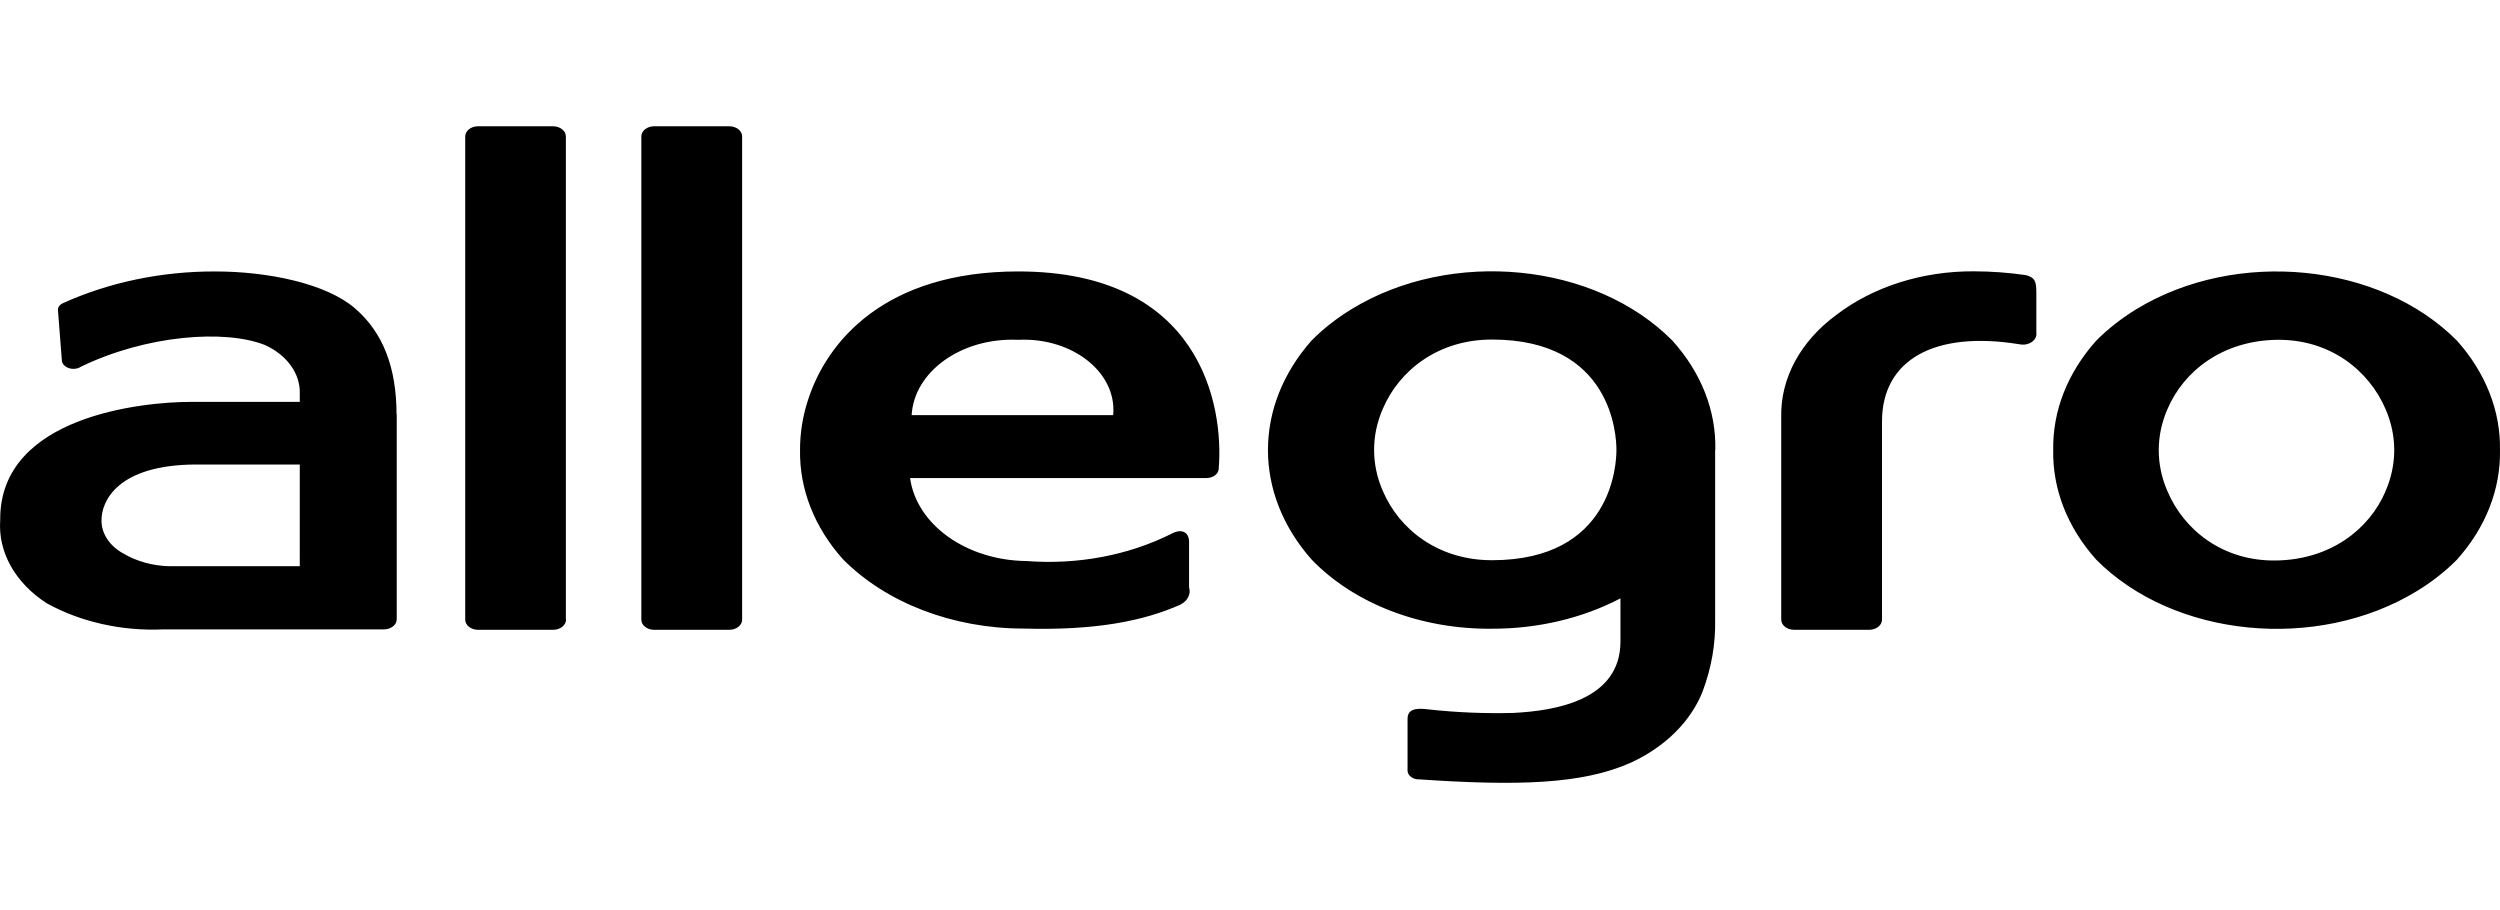
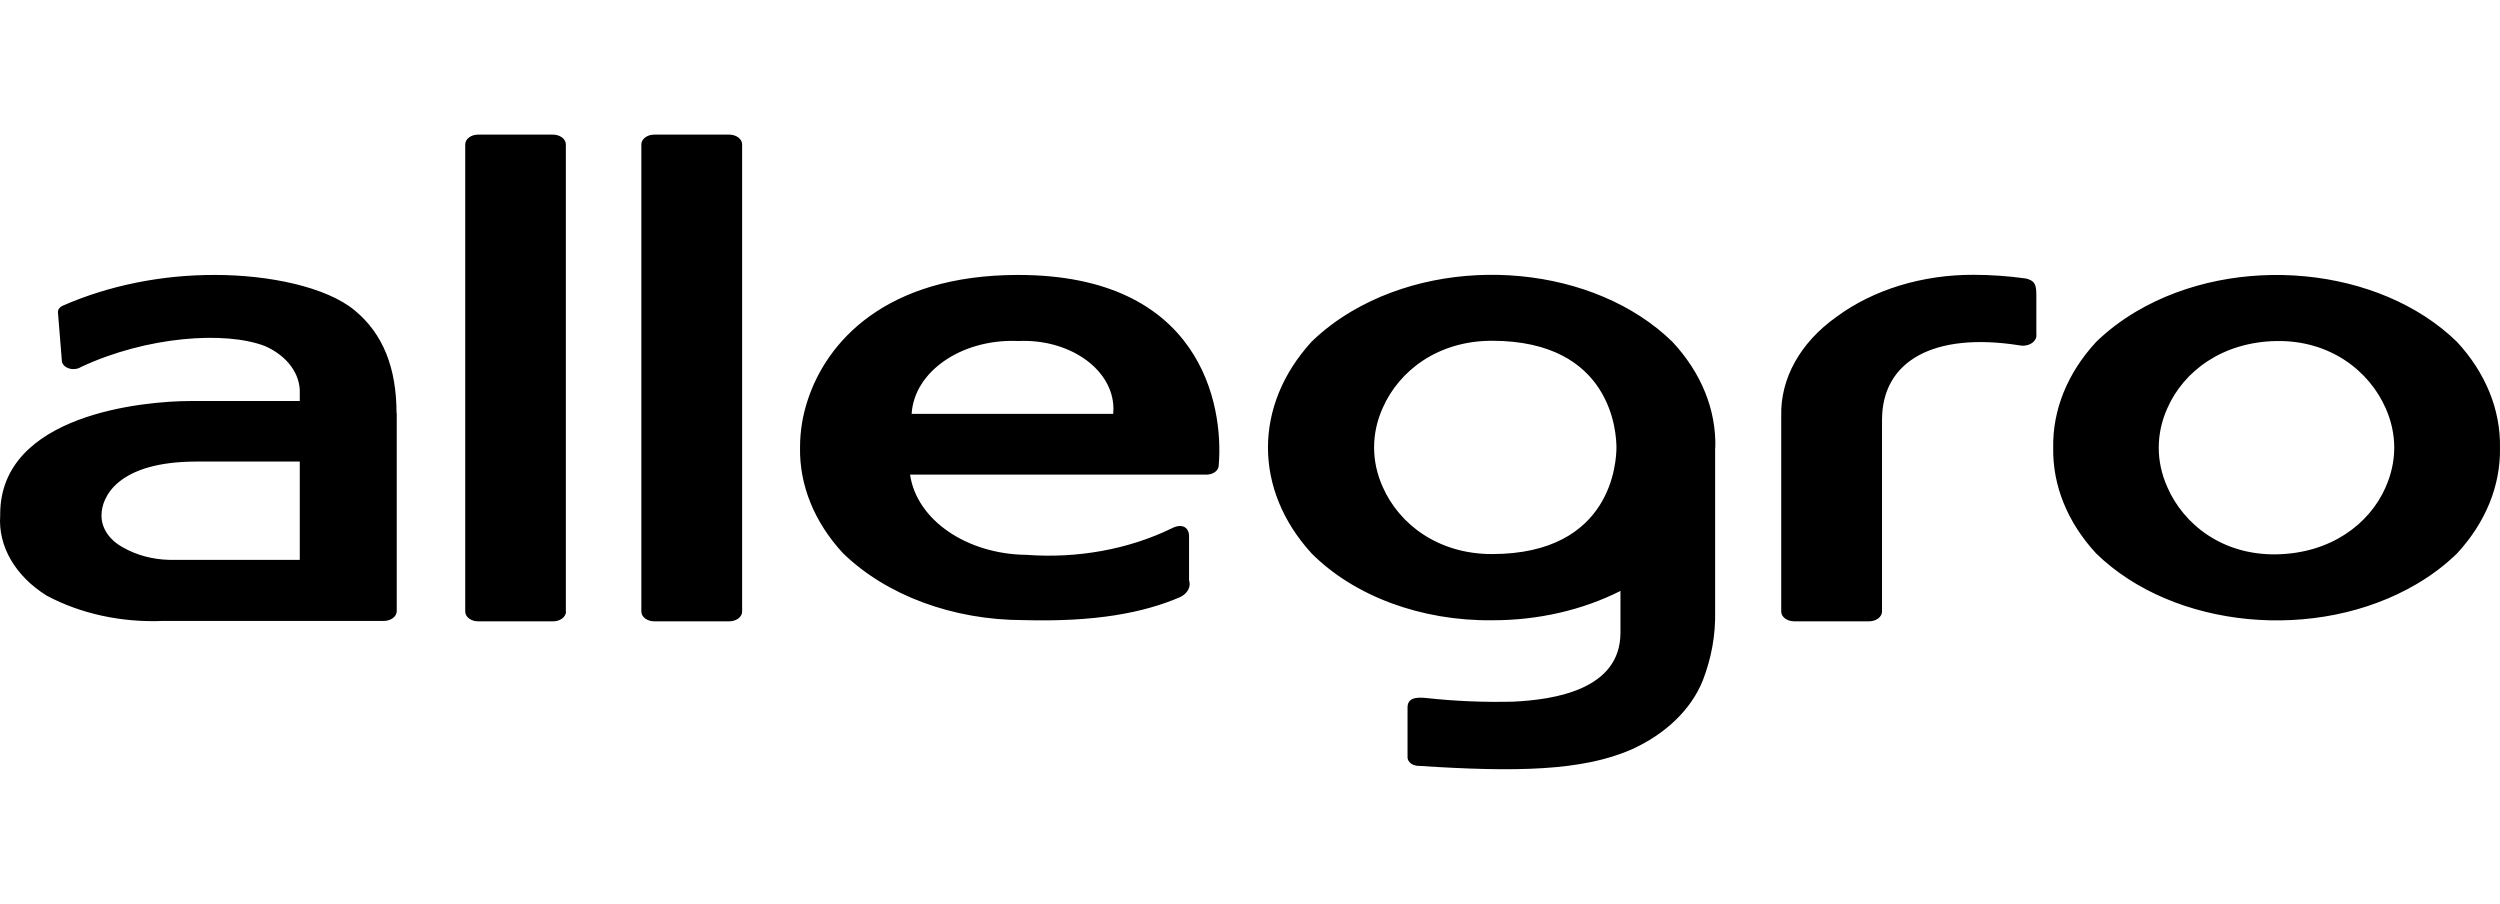
- <svg xmlns="http://www.w3.org/2000/svg" width="198" height="72" viewBox="0 0 198 72" fill="none">
-   <path fill-rule="evenodd" clip-rule="evenodd" d="M72.202 32.88C72.399 29.427 76.131 26.752 80.534 26.909L80.653 26.913C84.566 26.725 87.932 29.061 88.171 32.129C88.191 32.379 88.189 32.63 88.165 32.88H72.202ZM80.64 21.498C70.074 21.498 65.448 27.054 63.97 31.754C63.564 33.021 63.361 34.323 63.363 35.631C63.307 38.726 64.495 41.757 66.76 44.293C70.191 47.753 75.465 49.778 81.054 49.782C86.758 49.945 90.569 49.187 93.483 47.889C94.066 47.592 94.342 47.039 94.174 46.513V42.906C94.174 42.171 93.608 41.824 92.793 42.268C89.381 43.982 85.335 44.745 81.302 44.434C76.551 44.385 72.593 41.565 72.078 37.861H95.554C96.084 37.861 96.514 37.528 96.522 37.113C96.936 32.078 95.071 21.498 80.64 21.498ZM23.741 44.845H13.425C12.101 44.816 10.823 44.463 9.766 43.837C8.662 43.23 8.015 42.233 8.04 41.174C8.04 39.711 9.296 36.789 15.579 36.789H23.742L23.741 44.845ZM31.406 32.837C31.406 29.145 30.358 26.339 28.091 24.401C25.827 22.463 21.269 21.499 17.043 21.499C12.803 21.486 8.632 22.357 4.96 24.022C4.727 24.131 4.583 24.328 4.588 24.542L4.905 28.614C4.992 29.008 5.473 29.272 5.976 29.203C6.142 29.18 6.297 29.122 6.423 29.036C11.602 26.535 17.817 26.069 20.98 27.325C22.753 28.125 23.815 29.63 23.742 31.235V31.829H15.11C11.395 31.829 0.016 32.913 0.016 41.109V41.197C-0.163 43.726 1.206 46.172 3.703 47.779C6.393 49.265 9.645 49.994 12.927 49.848H30.399C30.963 49.848 31.421 49.489 31.421 49.047V32.804L31.406 32.837ZM118.162 44.369C113.895 44.369 110.814 41.922 109.517 38.879C108.599 36.773 108.599 34.488 109.517 32.382C110.814 29.339 113.895 26.892 118.162 26.892C127.704 26.892 128.022 34.526 128.022 35.631C128.022 36.735 127.704 44.369 118.162 44.369ZM135.853 35.641C135.928 32.544 134.737 29.508 132.456 26.979C126.331 20.789 114.966 19.663 107.072 24.466C105.874 25.195 104.798 26.039 103.868 26.979C99.273 32.192 99.273 39.09 103.868 44.304C107.243 47.817 112.553 49.856 118.163 49.794C121.783 49.804 125.328 48.966 128.34 47.39V50.812C128.34 55.457 123.161 56.302 119.846 56.464C117.565 56.523 115.283 56.426 113.024 56.172C112.113 56.063 111.478 56.172 111.478 56.94V61.055C111.501 61.444 111.92 61.745 112.416 61.727C120.108 62.247 125.288 62.138 129.183 60.395C131.91 59.13 133.936 57.109 134.859 54.732C135.547 52.897 135.878 50.992 135.839 49.079V35.641H135.853ZM161.279 23.09V26.339C161.356 26.802 160.942 27.227 160.353 27.29C160.2 27.305 160.043 27.295 159.896 27.26C153.184 26.177 149.055 28.516 149.055 33.379V49.079C149.055 49.521 148.596 49.88 148.034 49.88H142.095C141.53 49.88 141.073 49.521 141.073 49.079V33.042C141.002 29.974 142.591 27.026 145.45 24.932C148.354 22.706 152.259 21.469 156.319 21.488C157.71 21.491 159.096 21.592 160.462 21.792C161.167 21.976 161.277 22.3 161.277 23.135V23.091L161.279 23.09ZM44.829 49.08C44.829 49.522 44.37 49.881 43.806 49.881H37.868C37.303 49.881 36.846 49.522 36.846 49.08V10.802C36.846 10.364 37.295 10.005 37.854 10H43.792C44.357 10 44.816 10.359 44.816 10.802V49.08H44.829ZM58.777 49.08C58.777 49.522 58.318 49.881 57.756 49.881H51.816C51.252 49.881 50.794 49.522 50.794 49.08V10.802C50.794 10.359 51.253 10 51.816 10H57.756C58.319 10 58.777 10.359 58.777 10.802V49.08ZM188.938 38.902C187.64 41.945 184.559 44.315 180.293 44.391C176.024 44.468 172.945 41.944 171.661 38.902C170.743 36.795 170.743 34.51 171.661 32.405C172.959 29.362 176.039 26.989 180.293 26.914C184.546 26.839 187.64 29.362 188.938 32.405C189.852 34.507 189.852 36.788 188.938 38.891V38.902ZM194.6 26.989C188.475 20.801 177.11 19.676 169.216 24.477C168.019 25.207 166.943 26.051 166.013 26.989C163.746 29.526 162.557 32.556 162.615 35.653C162.557 38.749 163.746 41.78 166.013 44.315C172.138 50.505 183.503 51.63 191.396 46.827C192.594 46.099 193.671 45.255 194.6 44.315C196.865 41.78 198.055 38.748 197.998 35.653C198.055 32.557 196.865 29.526 194.6 26.989Z" fill="black" />
+ <svg xmlns="http://www.w3.org/2000/svg" width="130" height="47" viewBox="0 0 130 47" fill="none">
+   <path fill-rule="evenodd" clip-rule="evenodd" d="M47.405 21.52C47.535 19.329 49.985 17.631 52.876 17.73L52.954 17.733C55.523 17.614 57.733 19.096 57.89 21.043C57.903 21.202 57.902 21.361 57.886 21.52H47.405ZM52.945 14.297C46.008 14.297 42.971 17.823 42.001 20.805C41.734 21.61 41.601 22.436 41.602 23.266C41.565 25.23 42.345 27.153 43.832 28.763C46.085 30.958 49.548 32.244 53.217 32.246C56.962 32.35 59.465 31.869 61.378 31.045C61.76 30.857 61.942 30.506 61.831 30.172V27.883C61.831 27.416 61.46 27.196 60.925 27.477C58.684 28.565 56.028 29.05 53.38 28.852C50.261 28.821 47.662 27.031 47.324 24.681H62.738C63.085 24.681 63.368 24.47 63.373 24.206C63.645 21.011 62.42 14.297 52.945 14.297ZM15.588 29.113H8.814C7.945 29.094 7.106 28.871 6.412 28.474C5.687 28.088 5.262 27.455 5.279 26.784C5.279 25.855 6.104 24.001 10.229 24.001H15.588L15.588 29.113ZM20.62 21.493C20.62 19.149 19.932 17.369 18.444 16.139C16.957 14.909 13.965 14.297 11.19 14.297C8.406 14.289 5.667 14.842 3.256 15.899C3.103 15.967 3.009 16.093 3.012 16.229L3.221 18.812C3.278 19.063 3.593 19.231 3.924 19.186C4.033 19.172 4.135 19.135 4.217 19.081C7.618 17.493 11.698 17.197 13.774 17.994C14.939 18.502 15.636 19.458 15.588 20.476V20.853H9.921C7.482 20.853 0.01 21.541 0.01 26.742V26.798C-0.107 28.403 0.792 29.955 2.431 30.975C4.197 31.918 6.332 32.381 8.488 32.288H19.959C20.329 32.288 20.63 32.06 20.63 31.78V21.472L20.62 21.493ZM77.581 28.811C74.779 28.811 72.757 27.258 71.905 25.327C71.302 23.99 71.302 22.54 71.905 21.204C72.757 19.273 74.779 17.72 77.581 17.72C83.846 17.72 84.055 22.564 84.055 23.266C84.055 23.966 83.846 28.811 77.581 28.811ZM89.196 23.272C89.246 21.306 88.464 19.38 86.966 17.775C82.945 13.847 75.483 13.133 70.299 16.181C69.513 16.643 68.807 17.179 68.196 17.775C65.18 21.083 65.18 25.461 68.196 28.77C70.412 30.999 73.899 32.293 77.582 32.254C79.959 32.26 82.286 31.729 84.264 30.728V32.9C84.264 35.848 80.863 36.384 78.686 36.486C77.189 36.524 75.691 36.462 74.208 36.301C73.61 36.233 73.192 36.301 73.192 36.789V39.4C73.208 39.647 73.483 39.838 73.808 39.827C78.859 40.157 82.26 40.088 84.817 38.982C86.608 38.179 87.938 36.896 88.544 35.388C88.996 34.223 89.213 33.014 89.187 31.8V23.272H89.196ZM105.89 15.307V17.369C105.941 17.663 105.669 17.933 105.282 17.972C105.182 17.982 105.079 17.976 104.982 17.953C100.575 17.266 97.865 18.751 97.865 21.837V31.8C97.865 32.081 97.563 32.308 97.194 32.308H93.294C92.924 32.308 92.624 32.081 92.624 31.8V21.623C92.577 19.676 93.62 17.805 95.498 16.476C97.404 15.064 99.968 14.278 102.634 14.29C103.547 14.292 104.457 14.356 105.354 14.483C105.817 14.6 105.889 14.806 105.889 15.336V15.308L105.89 15.307ZM29.433 31.801C29.433 32.081 29.132 32.309 28.762 32.309H24.863C24.492 32.309 24.192 32.081 24.192 31.801V7.509C24.192 7.231 24.487 7.003 24.854 7H28.752C29.123 7 29.424 7.228 29.424 7.509V31.801H29.433ZM38.591 31.801C38.591 32.081 38.29 32.309 37.92 32.309H34.021C33.65 32.309 33.35 32.081 33.35 31.801V7.509C33.35 7.228 33.651 7 34.021 7H37.92C38.29 7 38.591 7.228 38.591 7.509V31.801ZM124.051 25.341C123.198 27.273 121.175 28.777 118.374 28.825C115.572 28.874 113.55 27.272 112.706 25.341C112.104 24.004 112.104 22.554 112.706 21.218C113.559 19.287 115.581 17.782 118.374 17.734C121.167 17.686 123.198 19.287 124.051 21.218C124.65 22.553 124.65 24 124.051 25.334V25.341ZM127.768 17.782C123.746 13.854 116.285 13.141 111.101 16.188C110.316 16.651 109.609 17.186 108.998 17.782C107.51 19.392 106.73 21.315 106.767 23.28C106.73 25.244 107.51 27.168 108.998 28.777C113.02 32.705 120.482 33.419 125.664 30.371C126.451 29.909 127.158 29.373 127.768 28.777C129.255 27.168 130.036 25.244 129.999 23.28C130.036 21.315 129.255 19.392 127.768 17.782Z" fill="black" />
</svg>
